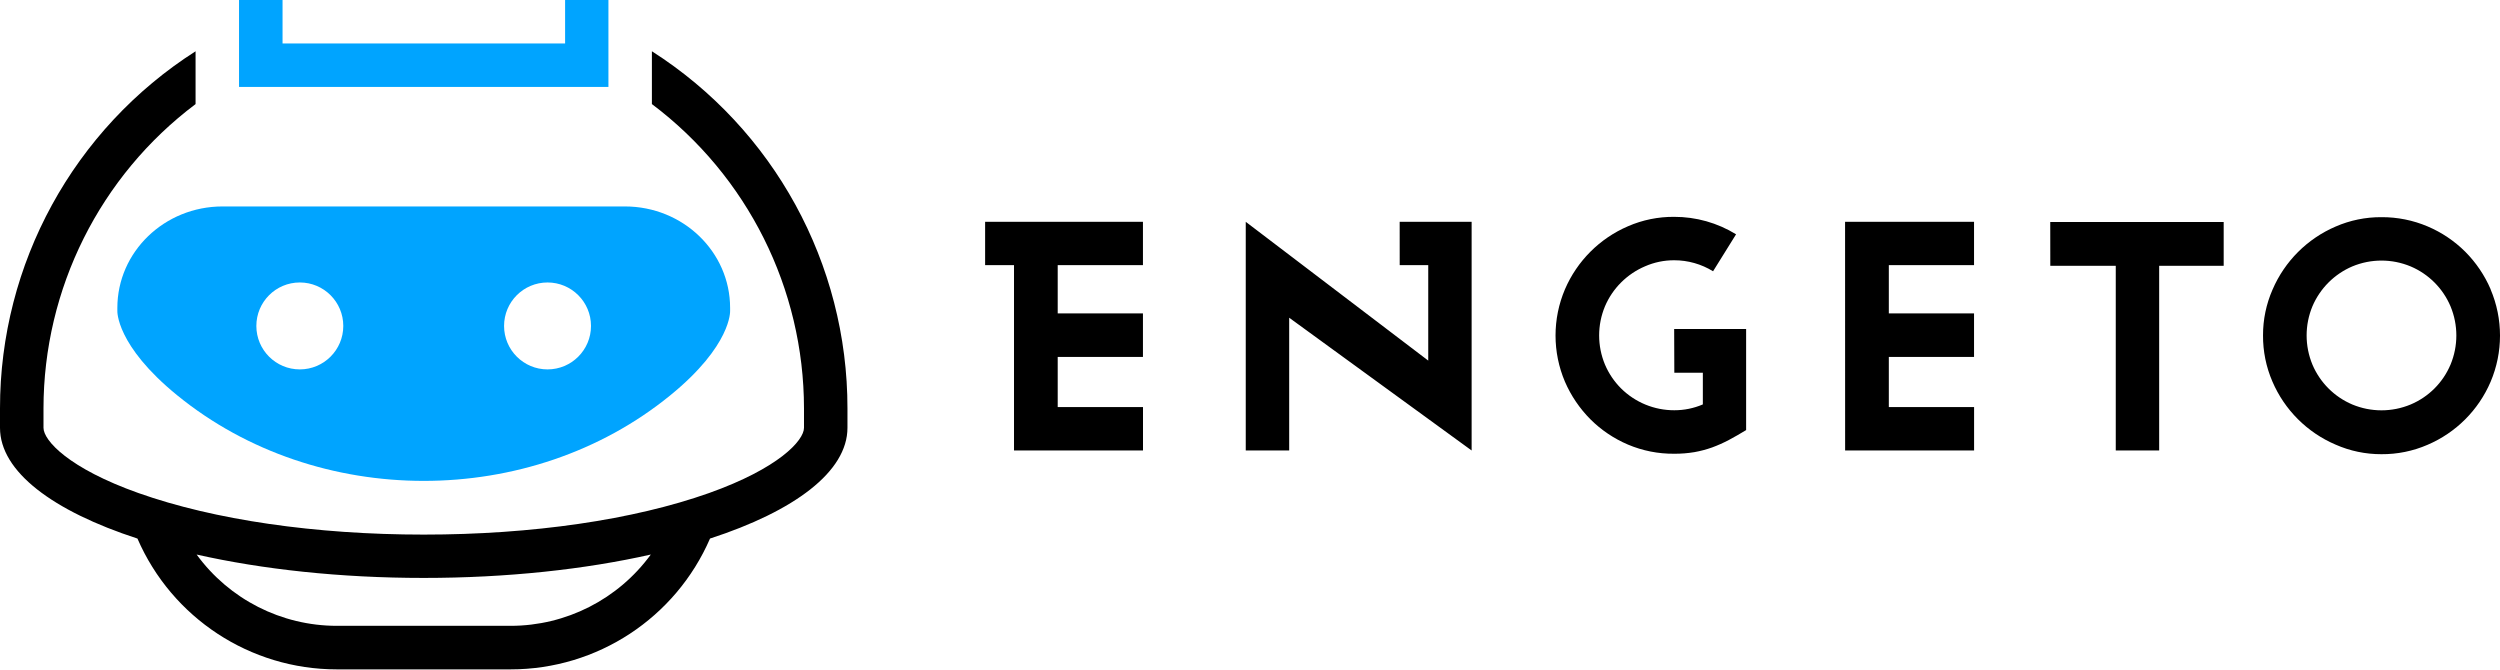
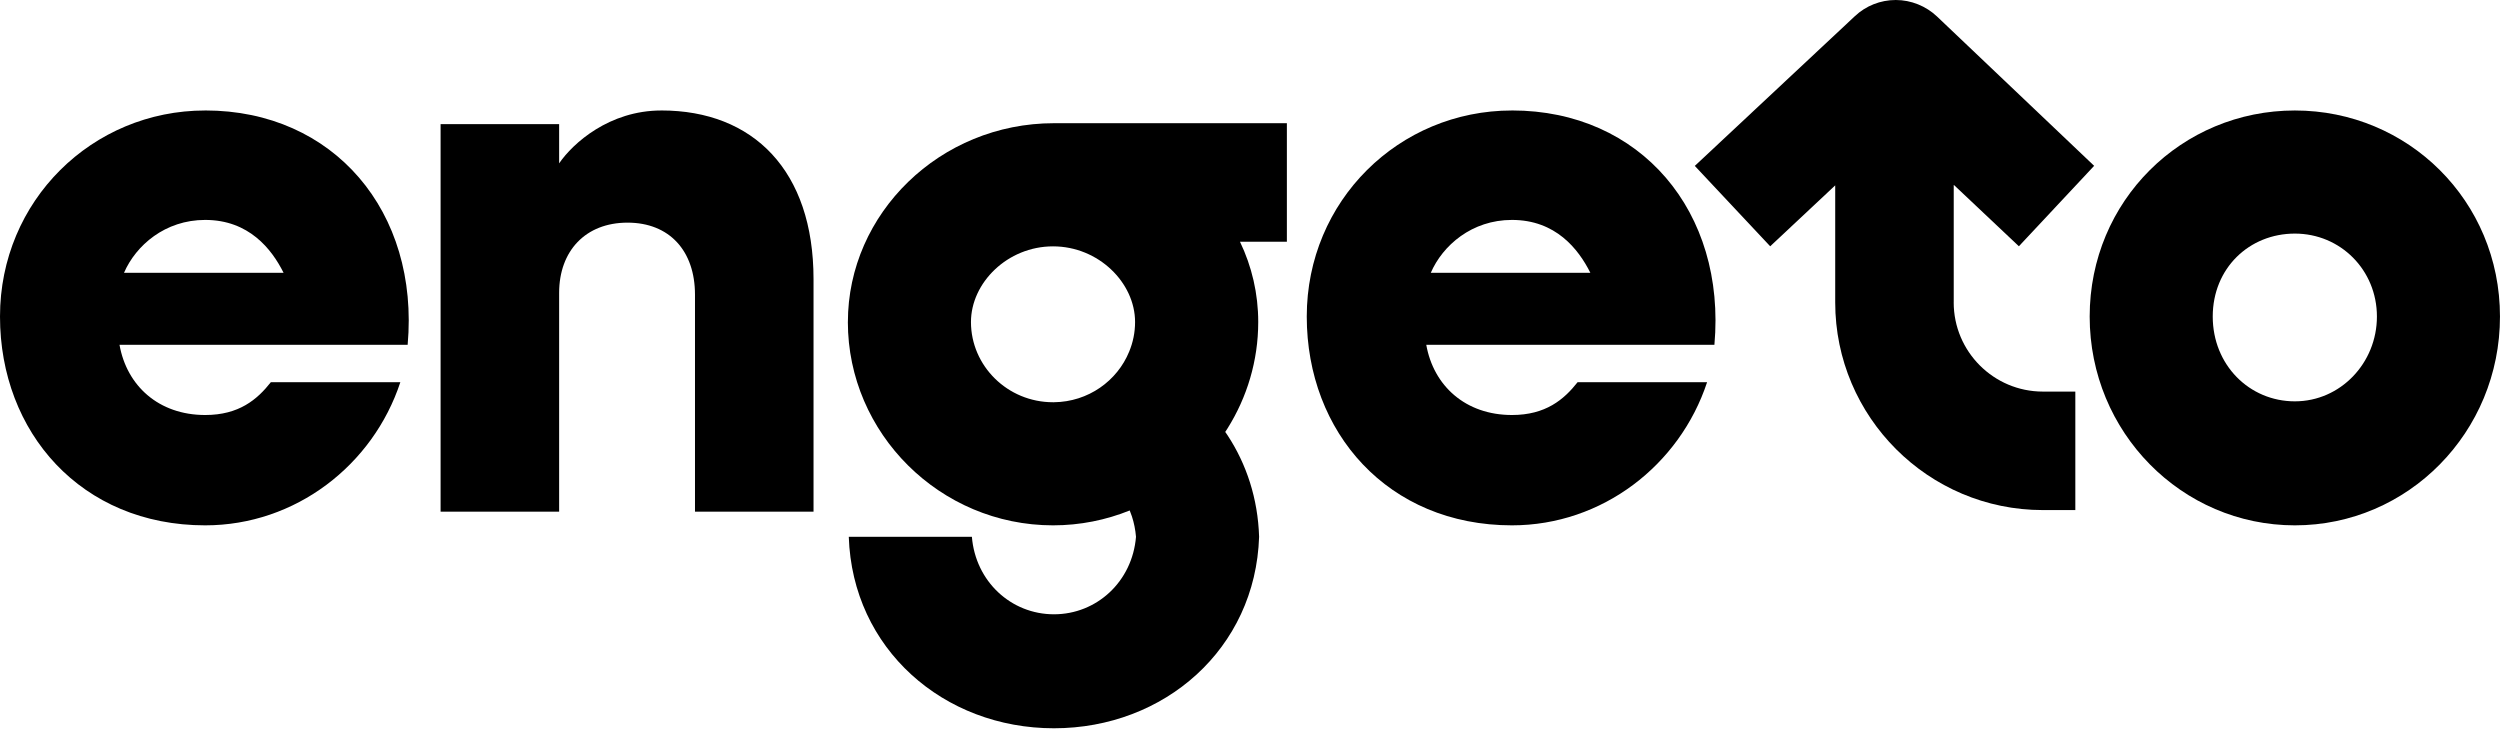
- <svg xmlns="http://www.w3.org/2000/svg" id="svg847" class="sc-clGIgy fAglPS" width="946.74" height="253.49" version="1.1" viewBox="0 0 946.74 253.49">
-   <defs id="defs835">
-     <style id="style833">.face{fill-rule:evenodd;}.mask{fill:#00a4ff;}</style>
-   </defs>
-   <g id="Layer_2" transform="translate(2.4476e-5)" data-name="Layer 2">
-     <g id="Layer_1-2" data-name="Layer 1">
-       <path id="path839" d="m373.06 100.4h10.94v70.2h48.85v-16.44h-32.3v-19h32.28v-16.47h-32.28v-18.29h32.28v-16.4h-59.77zm157 0h10.81v36.16l-69.11-52.56v86.6h16.45v-50.28l69.09 50.28v-86.6h-27.25zm104 40.75h10.8v12a27.21 27.21 0 0 1-10.8 2.21 28.54 28.54 0 0 1-20.18-8.28 28.51 28.51 0 0 1-6.08-9 28.71 28.71 0 0 1 0-22.09 28.53 28.53 0 0 1 6.08-9 28.82 28.82 0 0 1 9.09-6.14 27.28 27.28 0 0 1 11.03-2.29 28 28 0 0 1 14.73 4.17l8.71-14a44.48 44.48 0 0 0-23.44-6.61 42.93 42.93 0 0 0-17.48 3.56 45.55 45.55 0 0 0-23.88 23.88 44.74 44.74 0 0 0 0 35 46.21 46.21 0 0 0 9.65 14.23 45.1 45.1 0 0 0 14.23 9.58 43.89 43.89 0 0 0 17.48 3.46 44.62 44.62 0 0 0 7.68-0.61 42 42 0 0 0 6.68-1.77 52.1 52.1 0 0 0 6.33-2.82c2.09-1.11 4.27-2.36 6.56-3.76v-38.29h-27.25zm64.68 29.45h48.84v-16.44h-32.29v-19h32.27v-16.47h-32.27v-18.29h32.27v-16.4h-48.84zm77.7-69.95h24.79v69.95h16.44v-69.95h24.43v-16.57h-65.68zm166.76 8.91a45.85 45.85 0 0 0-9.63-14.24 45.13 45.13 0 0 0-14.23-9.57 44.08 44.08 0 0 0-17.5-3.51 42.77 42.77 0 0 0-17.36 3.56 45.55 45.55 0 0 0-23.88 23.88 42.76 42.76 0 0 0-3.6 17.32 43.31 43.31 0 0 0 3.56 17.51 45.45 45.45 0 0 0 23.88 23.85 42.61 42.61 0 0 0 17.38 3.64 43.1 43.1 0 0 0 17.5-3.56 45.32 45.32 0 0 0 23.86-23.85 44.74 44.74 0 0 0 0-35m-15.18 28.49a28.28 28.28 0 0 1-15.1 15.1 28.71 28.71 0 0 1-22.09 0 28.46 28.46 0 0 1-15.1-15.1 28.83 28.83 0 0 1 0-22.09 28.64 28.64 0 0 1 15.1-15.1 28.71 28.71 0 0 1 22.09 0 28.46 28.46 0 0 1 15.1 15.11 28.71 28.71 0 0 1 0 22.09" />
-       <path id="path841" class="face" d="m246.87 19.41v20a144.31 144.31 0 0 1 57.6 115.23v7.36c0 4.81-9.6 15.35-36 24.73-28.59 10.14-66.93 15.72-108 15.72s-79.38-5.58-108-15.72c-26.44-9.38-36-19.92-36-24.73v-7.31a144.31 144.31 0 0 1 57.59-115.27v-20a160.33 160.33 0 0 0-74.06 135.23v7.35c0 16.61 20.06 31.55 52.05 41.95a82.29 82.29 0 0 0 75.5 49.54h65.83a82.29 82.29 0 0 0 75.5-49.54c32-10.4 52.05-25.34 52.05-41.95v-7.31a160.33 160.33 0 0 0-74.06-135.28m-53.49 217.59h-65.83a65.76 65.76 0 0 1-53.09-27c24.86 5.61 54.36 8.86 86 8.86s61.14-3.25 86-8.86a65.76 65.76 0 0 1-53.09 27" />
-       <path id="path843" class="mask" d="m276.49 117.72v-1.12c0-21.22-17.83-38.42-39.83-38.42h-152.39c-22 0-39.83 17.2-39.83 38.42v1.12s-0.64 13 22.69 32c26.51 21.6 59.93 32.39 93.35 32.39s66.84-10.79 93.34-32.39c23.34-19 22.67-32 22.67-32m-162.93 22.17a16.46 16.46 0 1 1 16.44-16.46 16.46 16.46 0 0 1-16.46 16.46m93.81 0a16.46 16.46 0 1 1 16.46-16.46 16.46 16.46 0 0 1-16.46 16.46m23.06-139.89h-16.41v16.46h-107v-16.46h-16.48v32.92h139.89z" />
-     </g>
-   </g>
+ <svg xmlns="http://www.w3.org/2000/svg" id="Layer_1" viewBox="0 0 1029.8 300">
+   <path d="M84.52,45.51C37.96,45.51,0,82.7,0,130.39s33.43,86.01,84.52,86.01c37.19,0,69.13-24.78,80.39-58.97h-53.34c-5.63,7.15-13.13,13.52-27.04,13.52-19.15,0-32.3-12.02-35.3-28.91h118.69c4.89-54.84-30.41-96.54-83.38-96.54ZM51.08,112.37c4.89-11.28,16.91-21.78,33.43-21.78,18.04,0,27.43,12.02,32.3,21.78H51.08Z" />
+   <path d="M272.39,45.51c-21.41,0-36.43,13.52-42.07,21.78v-16.15h-48.83v159.63h48.83v-90.14c0-17.28,10.89-28.92,28.17-28.92s27.79,11.64,27.79,29.67v89.39h48.83v-95.78c0-44.7-24.79-69.49-62.73-69.49Z" />
+   <path d="M349.25,132.65c0,45.82,37.93,83.75,84.52,83.75,11.16,0,21.82-2.19,31.58-6.13.33.81.64,1.63.92,2.48.86,2.65,1.43,5.46,1.67,8.38h0c-1.51,18.4-16.15,31.91-33.8,31.91s-32.3-13.52-33.8-31.93h-50.71c1.5,46.2,39.06,78.88,84.51,78.88s83-32.67,84.51-78.87h0c-.49-15.76-5.21-29.97-13-41.82-.31-.47-.63-.92-.95-1.38.32-.49.64-.96.95-1.46,8.01-12.78,12.64-27.83,12.64-43.83,0-11.65-2.63-22.91-7.52-33.06h19.32v-48.82h-95.95c-46.95,0-84.88,37.19-84.88,81.89ZM467.56,132.65c0,4.28-.86,8.41-2.43,12.19-4.89,12.02-16.84,20.7-31,20.85h-.37c-18.78,0-33.8-15.02-33.8-33.04,0-16.15,15.02-31.17,33.8-31.17s33.8,15.02,33.8,31.17Z" />
+   <path d="M622.8,45.51c-46.56,0-84.52,37.19-84.52,84.88s33.43,86.01,84.52,86.01c37.19,0,69.1-24.78,80.39-58.97h-53.34c-5.63,7.15-13.15,13.52-27.04,13.52-19.15,0-32.3-12.02-35.3-28.91h118.69c4.89-54.84-30.43-96.54-83.39-96.54ZM589.37,112.37c4.89-11.28,16.91-21.78,33.43-21.78,18.04,0,27.41,12.02,32.3,21.78h-65.73Z" />
+   <path d="M945.3,45.51c-46.58,0-84.52,37.19-84.52,84.88s37.93,86.01,84.52,86.01,84.49-38.3,84.49-86.01-37.93-84.88-84.49-84.88ZM945.3,165.32c-18.78,0-33.83-15.02-33.83-34.93s15.04-34.17,33.83-34.17,33.8,15.02,33.8,34.17-15.02,34.93-33.8,34.93Z" />
+   <path d="M804.78,124.57v-48.33h.13l26.71,25.2,31-33.13-64.74-61.53C793.35,2.49,787.2,0,780.9,0s-12.32,2.4-16.84,6.66l-65.94,61.68,31.06,33.11,26.78-25.09v48.22c0,47.16,38.37,85.53,85.53,85.53h13.38v-48.81h-13.38c-20.25,0-36.72-16.47-36.72-36.72Z" />
</svg>
